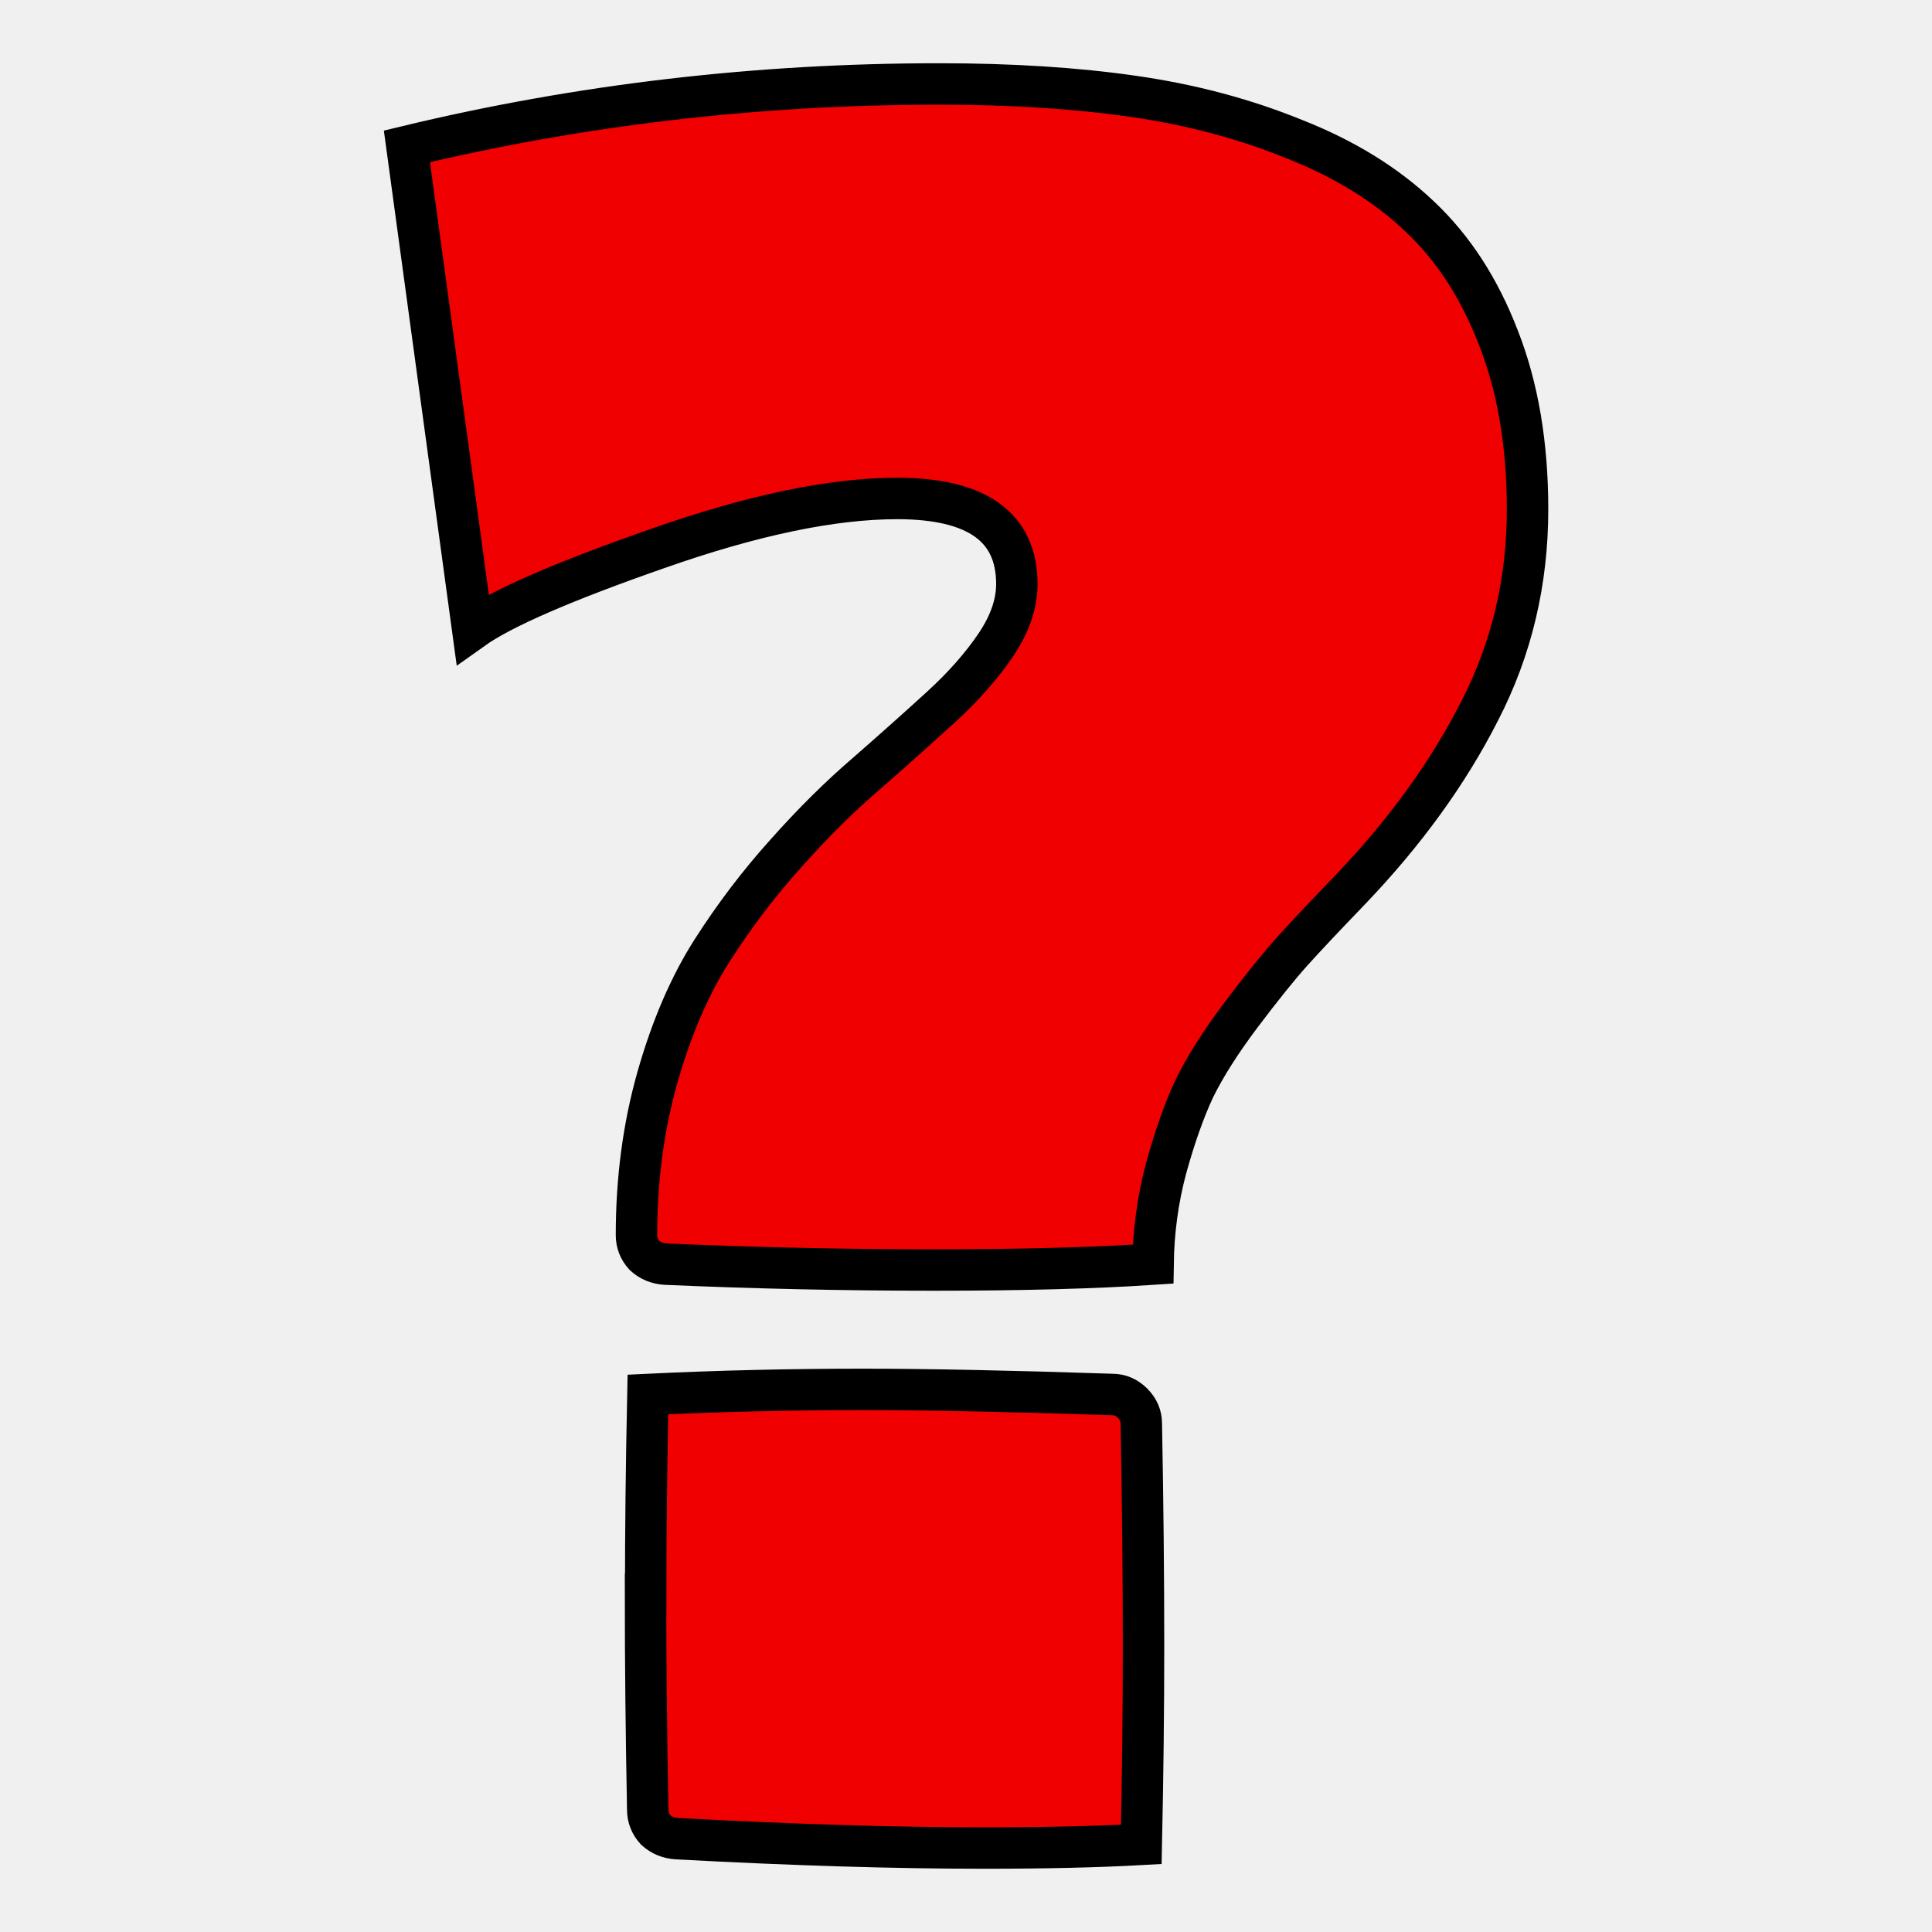
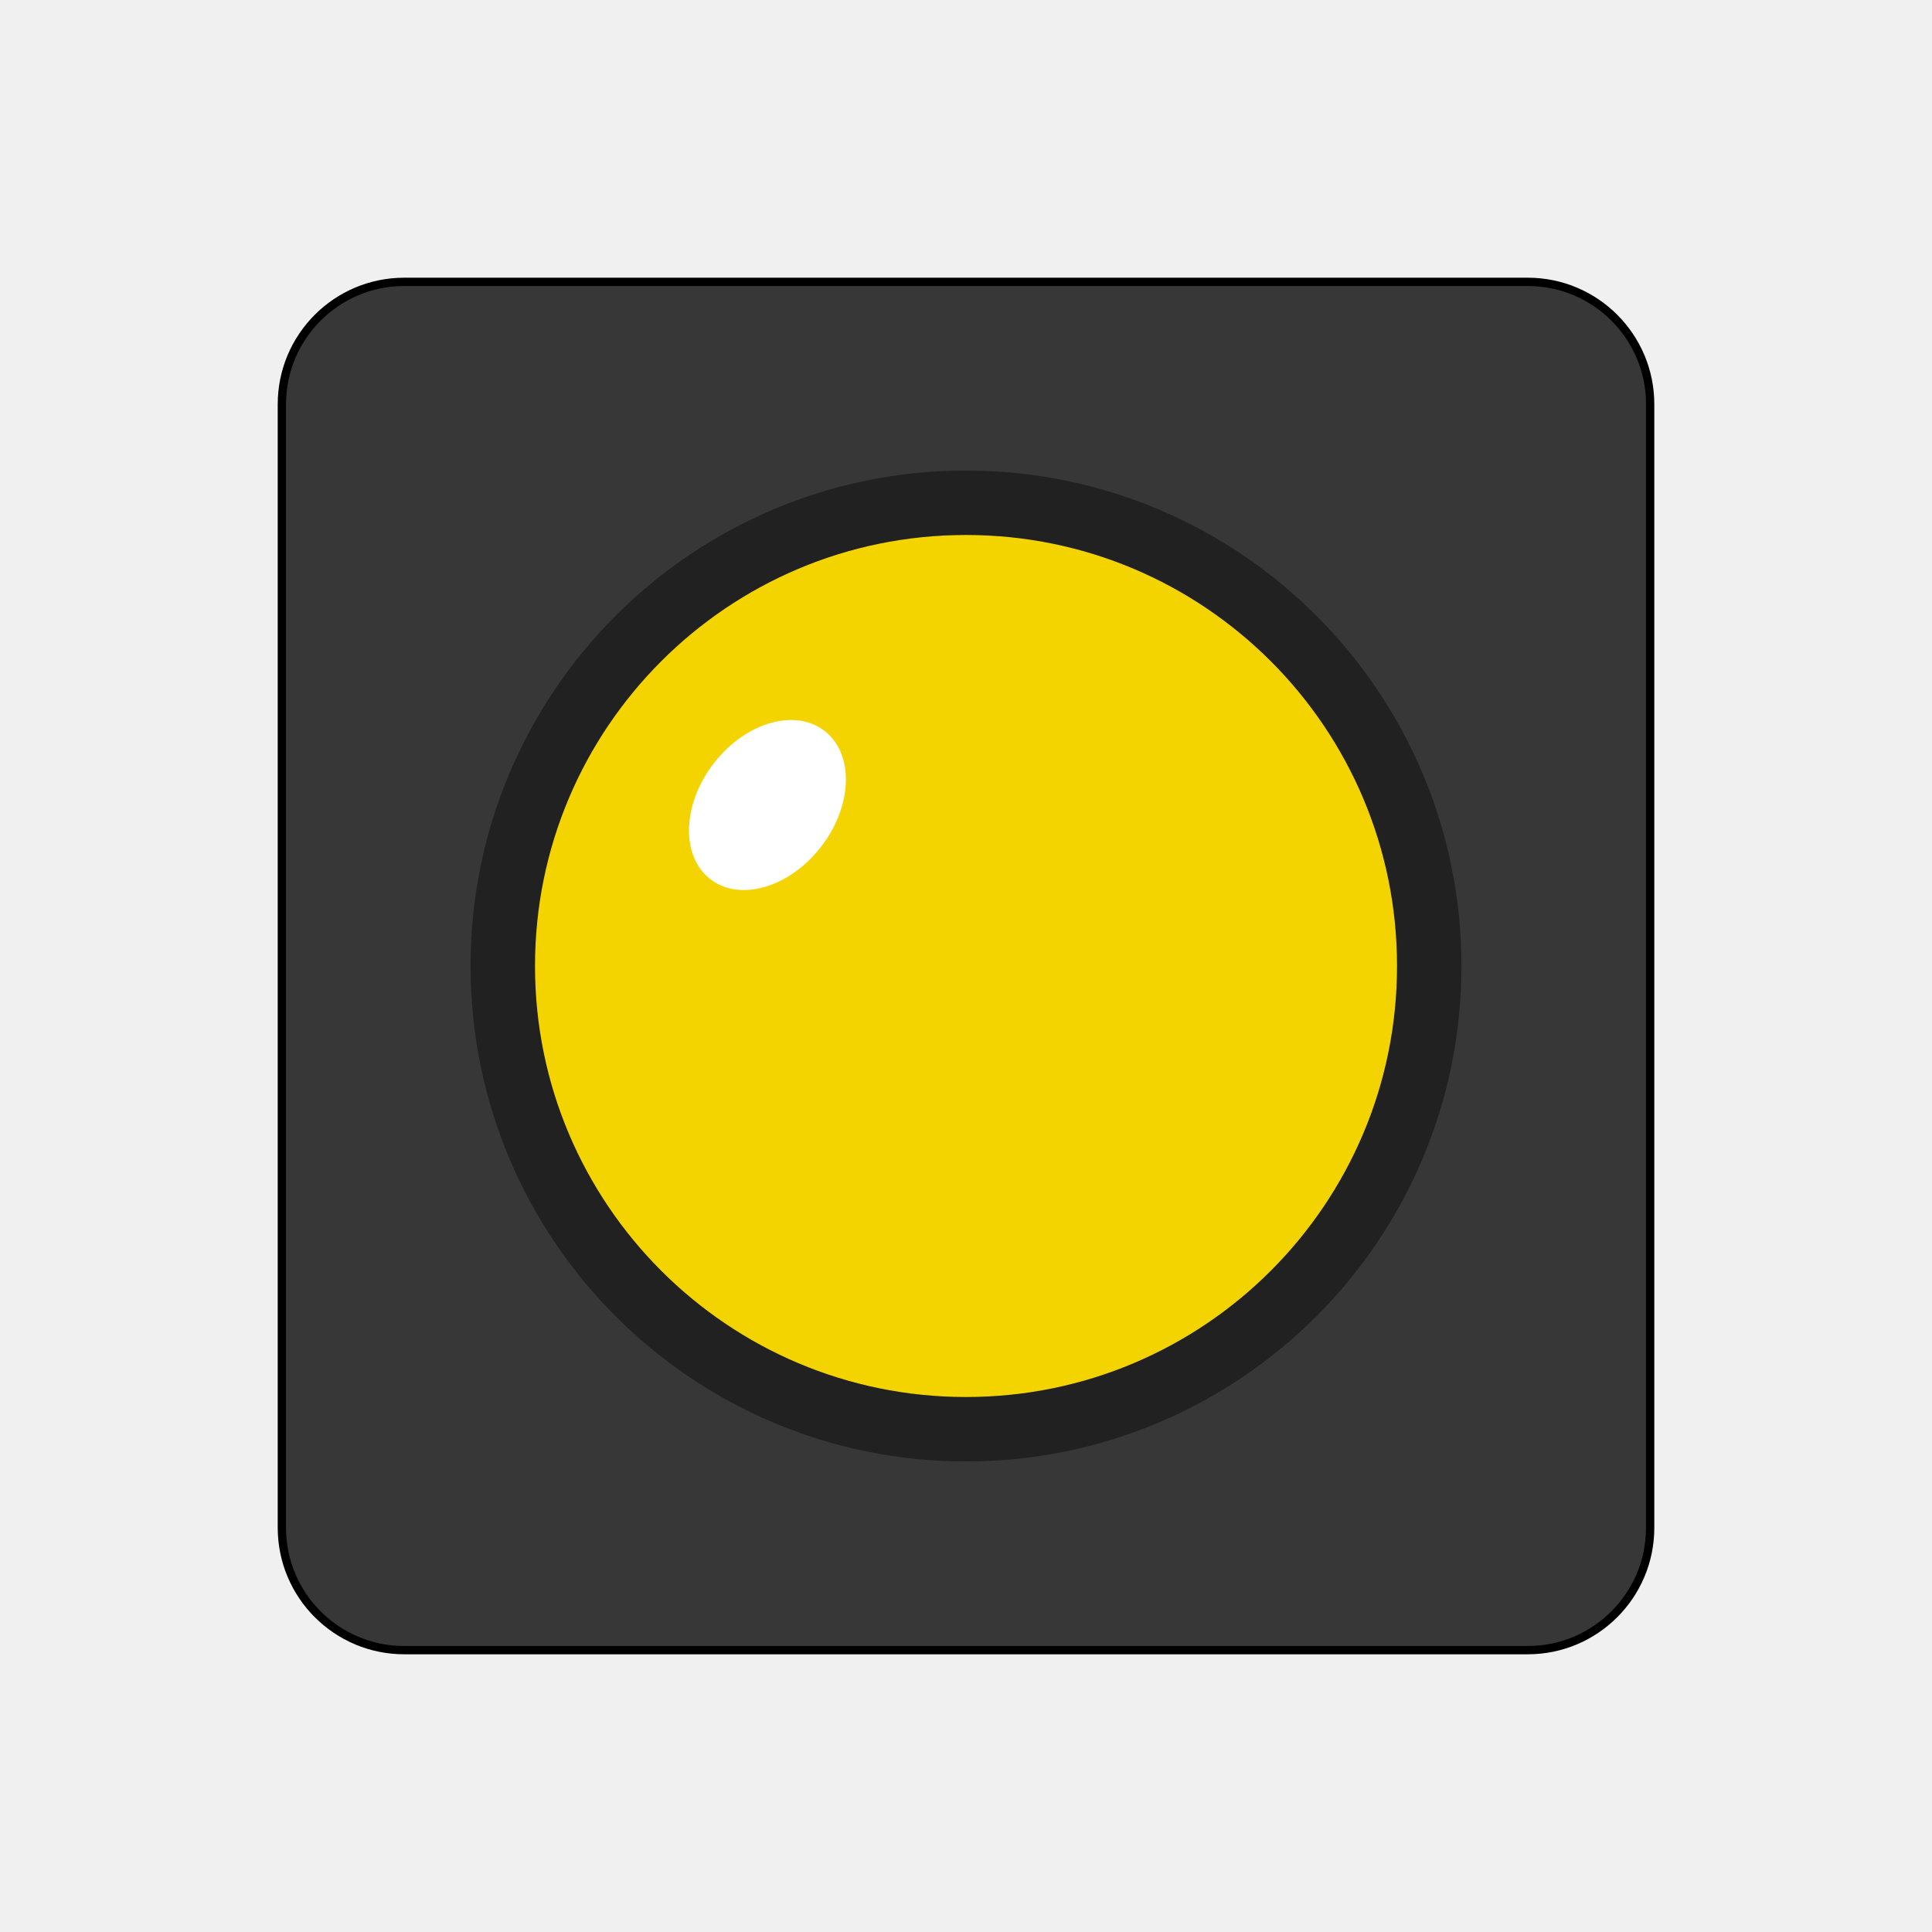
- <svg xmlns="http://www.w3.org/2000/svg" width="42" height="42" viewBox="0 0 11.113 11.113" version="1.1" id="svg4925">
+ <svg xmlns="http://www.w3.org/2000/svg" width="256" height="256" viewBox="0 0 67.733 67.733" version="1.1" id="svg4925">
  <defs id="defs4919" />
-   <g id="layer1" transform="translate(0,-285.8875)">
-     <g aria-label="?" style="font-style:normal;font-variant:normal;font-weight:normal;font-stretch:normal;font-size:18.723px;line-height:1.25;font-family:Digitalt;-inkscape-font-specification:Digitalt;letter-spacing:0px;word-spacing:0px;fill:#f00000;fill-opacity:1;stroke:#000000;stroke-width:0.261;stroke-miterlimit:4;stroke-dasharray:none;stroke-opacity:1" id="text4825" transform="matrix(0.913161,0,0,0.913161,1.938809,25.3087)">
-       <path d="m 1.944,295.4 q 0,-0.599 0.014,-1.257 0.667,-0.032 1.353,-0.032 0.603,0 1.572,0.032 0.073,0 0.128,0.055 0.055,0.055 0.055,0.128 0.014,0.741 0.014,1.403 0,0.59 -0.014,1.248 -0.411,0.023 -0.992,0.023 -0.841,0 -1.934,-0.059 -0.078,-0.005 -0.133,-0.055 -0.05,-0.055 -0.05,-0.128 -0.014,-0.718 -0.014,-1.358 z m -1.504,-9.119 q 1.632,-0.393 3.355,-0.393 0.681,0 1.221,0.078 0.544,0.078 1.015,0.27 0.475,0.187 0.791,0.489 0.315,0.297 0.494,0.763 0.183,0.466 0.183,1.079 0,0.686 -0.302,1.271 -0.297,0.585 -0.818,1.129 -0.242,0.251 -0.366,0.389 -0.123,0.137 -0.32,0.398 -0.192,0.256 -0.293,0.462 -0.096,0.206 -0.178,0.503 -0.078,0.293 -0.082,0.603 -0.553,0.037 -1.38,0.037 -0.85,0 -1.691,-0.037 -0.078,-0.005 -0.133,-0.055 -0.05,-0.055 -0.05,-0.128 0,-0.53 0.133,-0.997 0.133,-0.466 0.343,-0.795 0.21,-0.329 0.466,-0.613 0.256,-0.288 0.512,-0.507 0.256,-0.224 0.466,-0.416 0.21,-0.192 0.343,-0.389 0.133,-0.197 0.133,-0.384 0,-0.539 -0.754,-0.539 -0.613,0 -1.508,0.315 -0.891,0.311 -1.166,0.507 z" style="fill:#f00000;fill-opacity:1;stroke:#000000;stroke-width:0.261;stroke-miterlimit:4;stroke-dasharray:none;stroke-opacity:1" id="path4827" />
-     </g>
+   <g id="layer1" transform="translate(0,-229.2666)">
+     <rect style="opacity:1;vector-effect:none;fill:#373737;fill-opacity:1;stroke:#000000;stroke-width:0.291;stroke-linecap:butt;stroke-linejoin:round;stroke-miterlimit:4;stroke-dasharray:none;stroke-dashoffset:0;stroke-opacity:1;paint-order:normal" id="rect5985-6-0" width="47.97" height="47.97" x="9.882" y="239.148" ry="4.291" rx="4.291" />
+     <ellipse style="opacity:1;fill:#f4d400;fill-opacity:1;stroke:#212121;stroke-width:2.259;stroke-miterlimit:4;stroke-dasharray:none;stroke-opacity:1" id="circle34-2-3-1-4-8-7" cy="263.133" cx="33.867" rx="16.24" ry="16.24" />
+     <ellipse style="opacity:1;vector-effect:none;fill:#ffffff;fill-opacity:1;stroke:none;stroke-width:0.07;stroke-linecap:butt;stroke-linejoin:round;stroke-miterlimit:4;stroke-dasharray:none;stroke-dashoffset:0;stroke-opacity:0.843;paint-order:normal" id="path4910-2-7-2" cx="195.034" cy="155.364" rx="2.399" ry="3.269" transform="matrix(0.6782304,0.7348493,-0.6782304,0.7348493,0,0)" />
  </g>
</svg>
